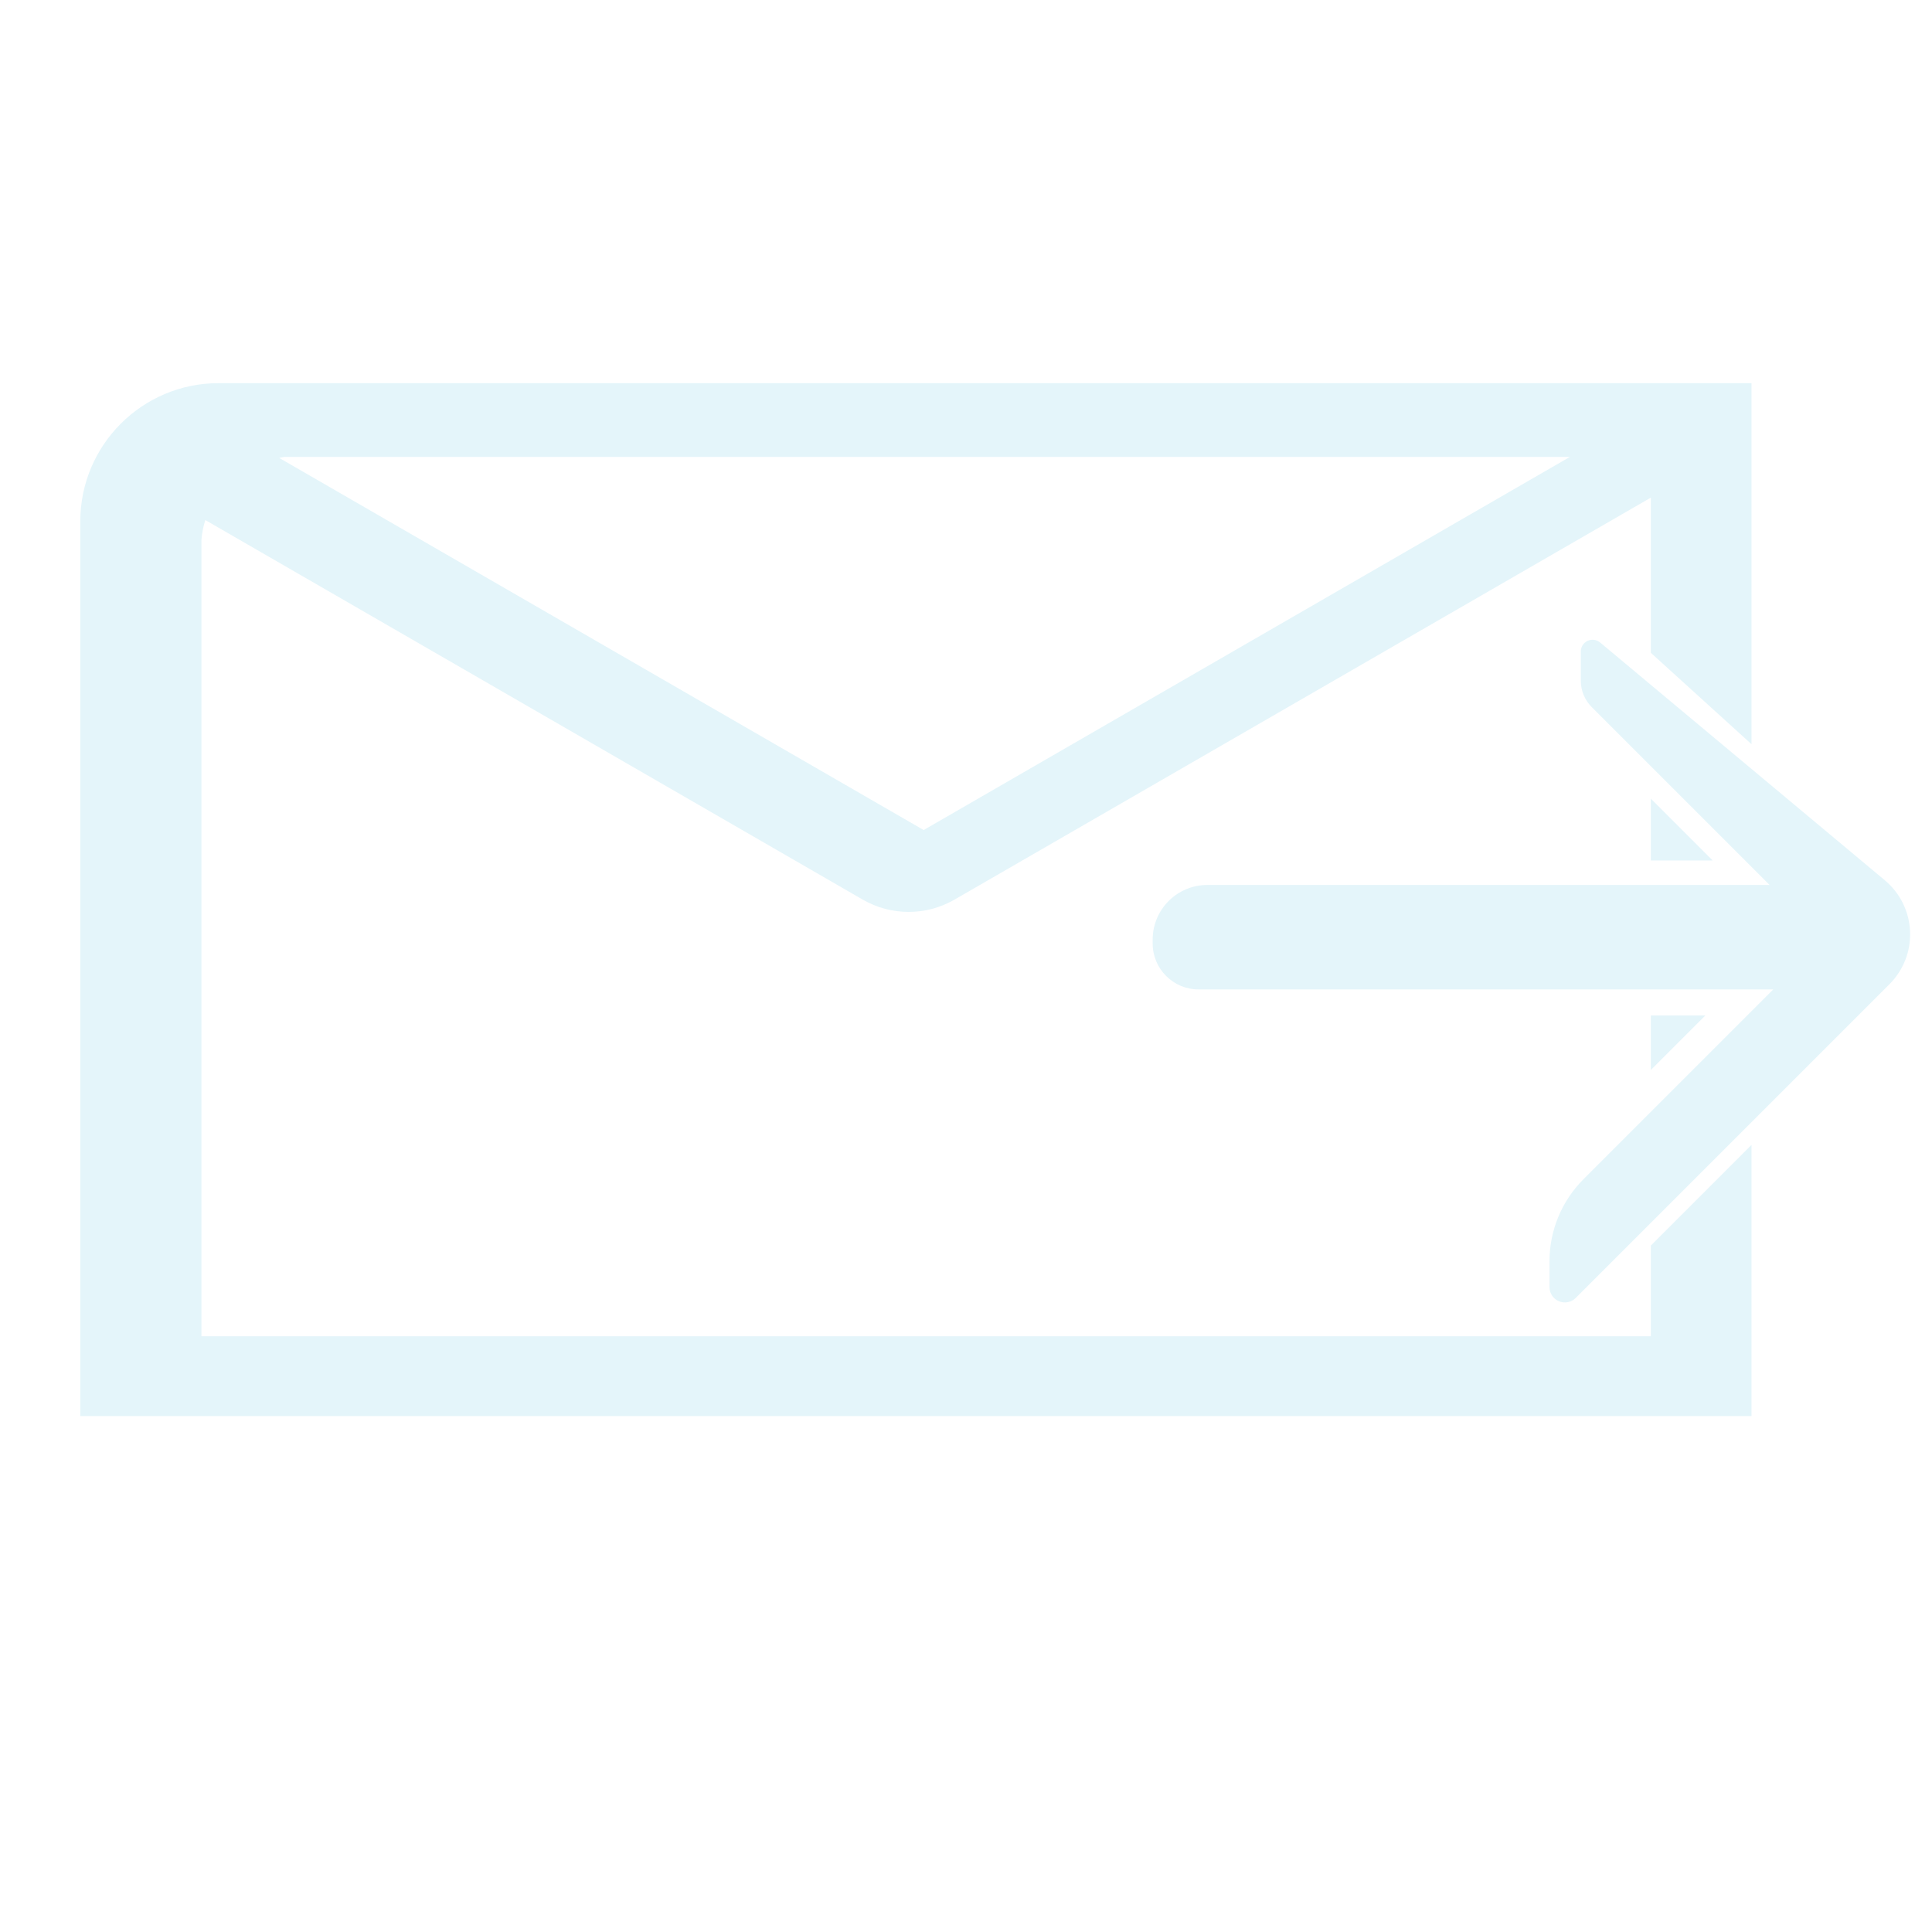
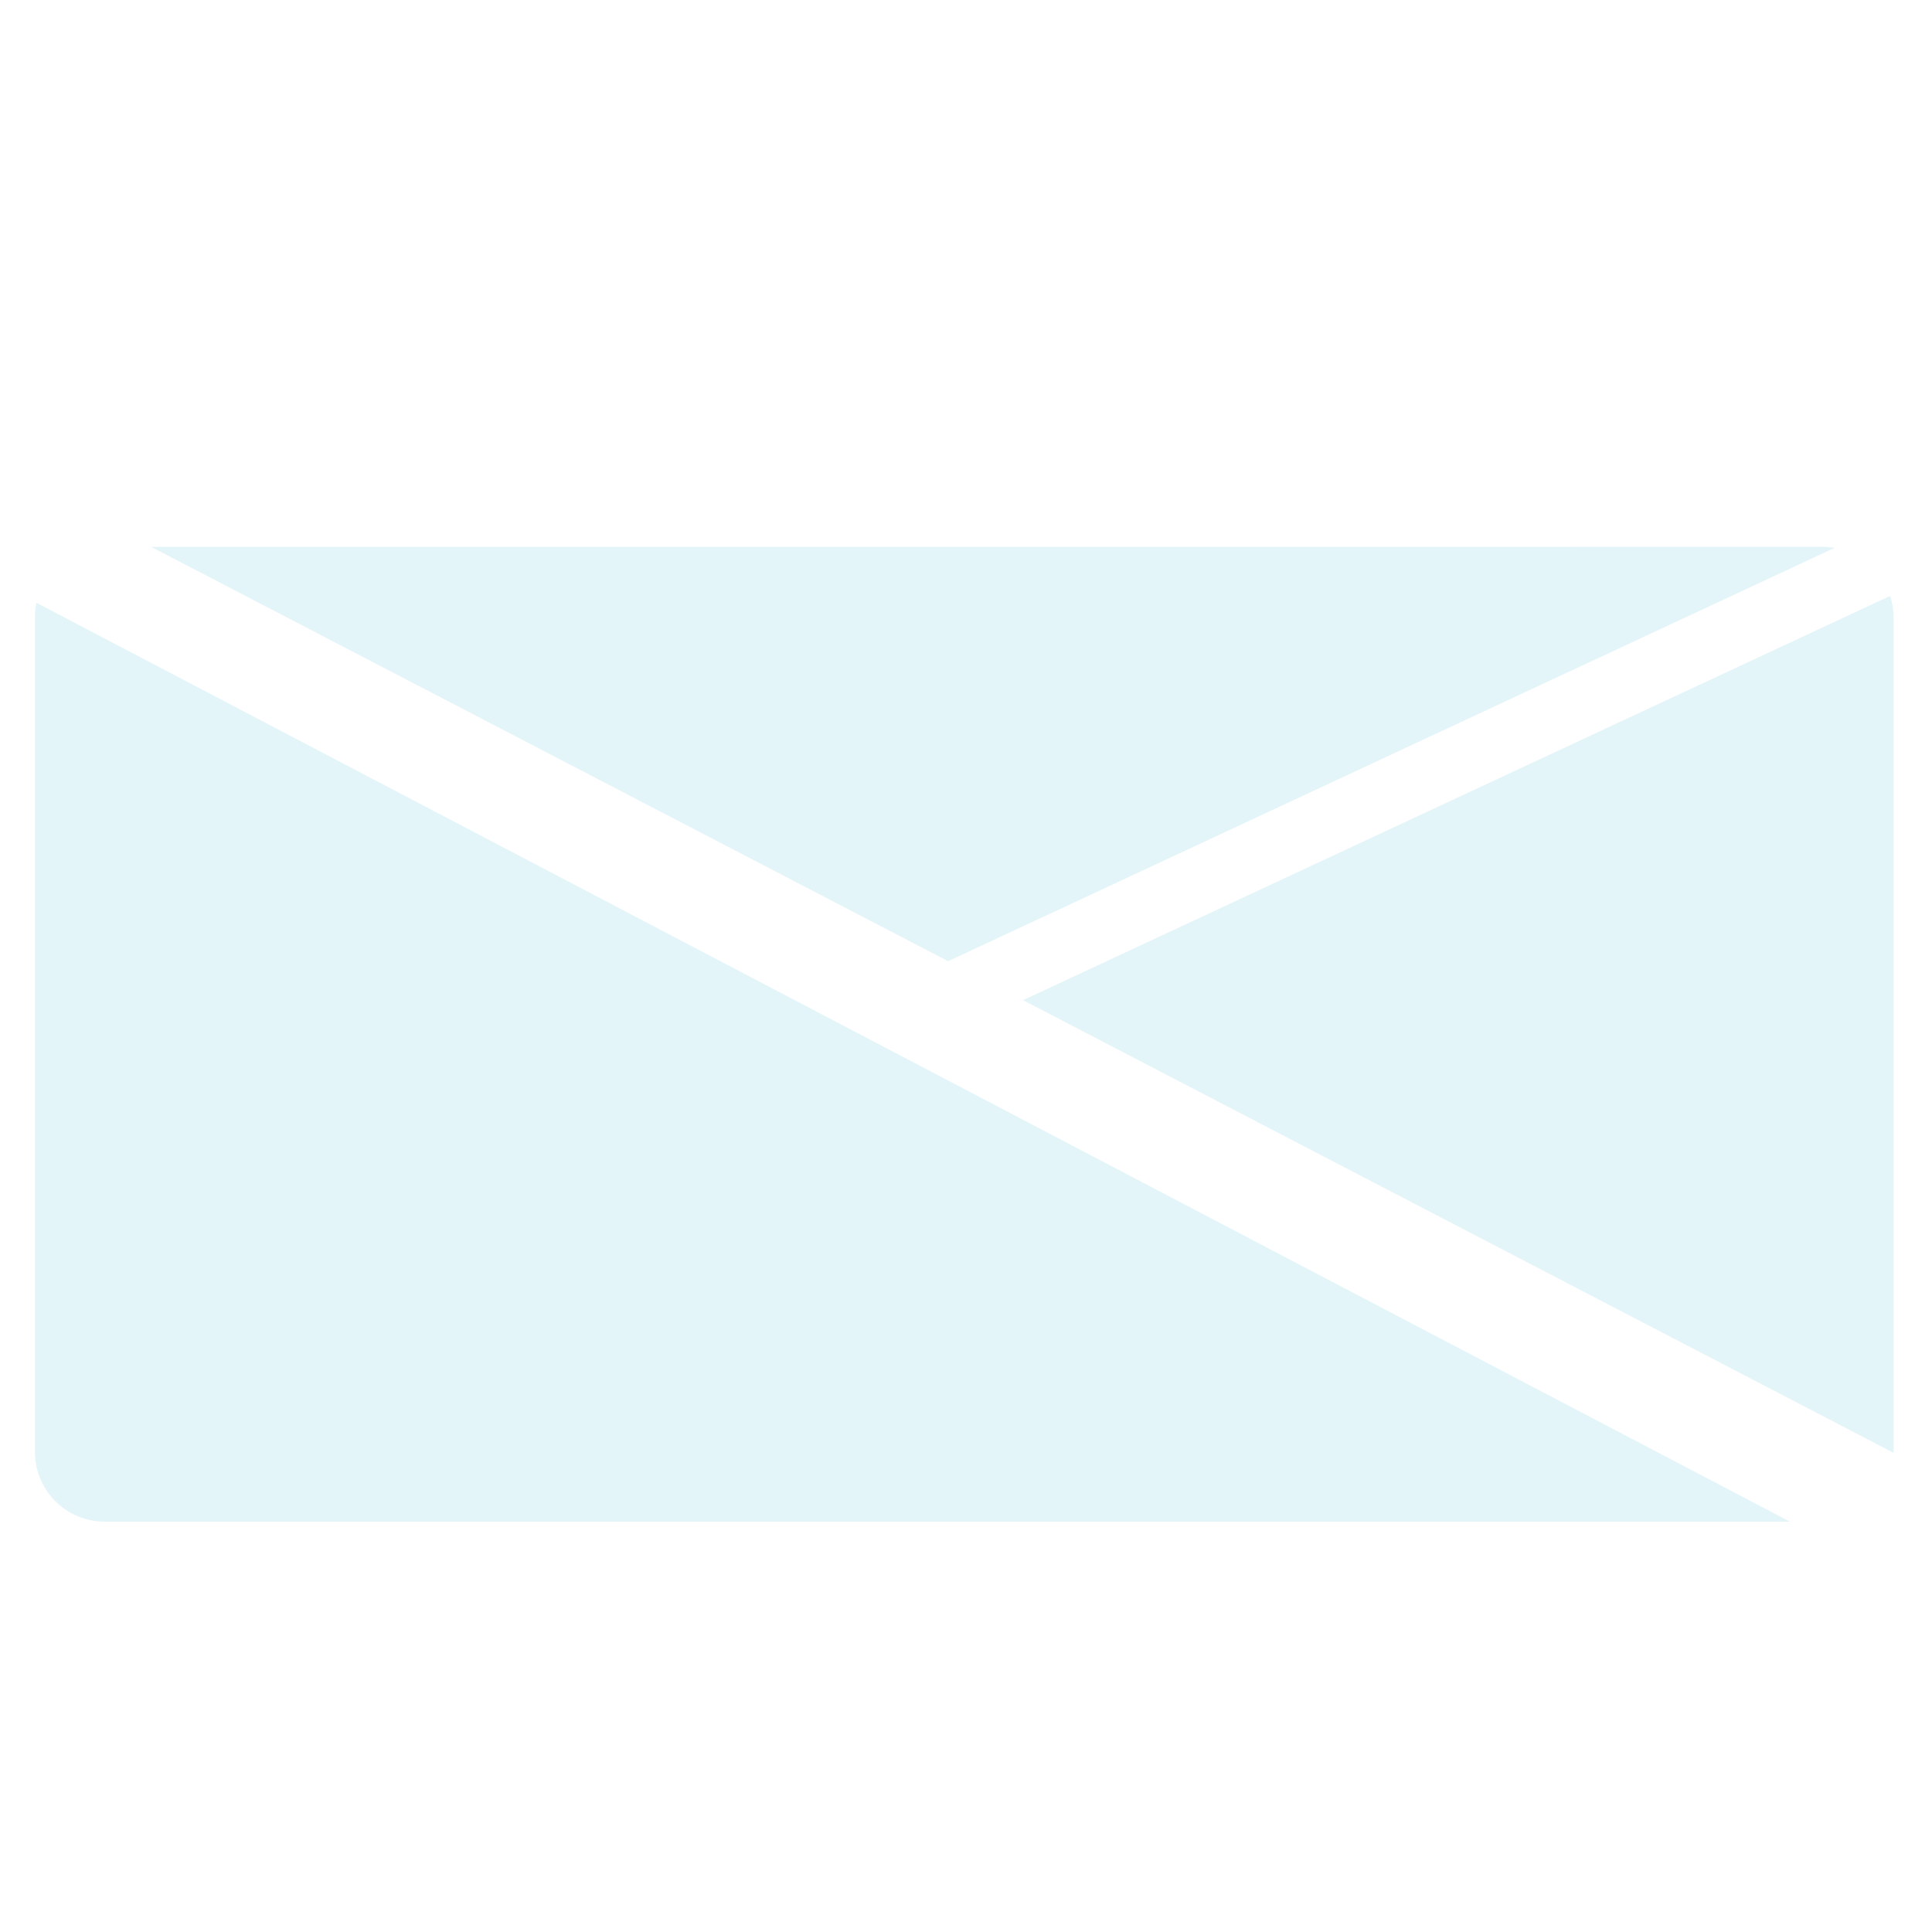
<svg xmlns="http://www.w3.org/2000/svg" width="180" height="180" viewBox="0 0 47.625 47.625" version="1.1" id="svg1">
  <defs id="defs1">
    </defs>
  <g id="layer1">
-     <path id="rect1" style="fill:#e4f5fa;stroke-width:0.265;fill-opacity:1" d="M 5.389 9.445 A 3.41 3.41 0 0 0 1.979 12.856 L 1.979 34.907 L 43.176 34.907 L 43.176 28.222 L 40.694 30.704 L 40.694 32.94 L 38.458 32.94 L 38.451 32.947 L 38.451 32.94 L 4.966 32.94 L 4.966 13.306 A 2.042 2.042 0 0 1 5.062 12.82 L 21.267 22.176 A 2.263 2.263 0 0 0 23.53 22.176 L 40.694 12.267 L 40.694 16.092 L 43.176 18.345 L 43.176 9.445 L 5.389 9.445 z M 7.007 11.263 L 38.699 11.263 L 22.769 20.461 L 6.882 11.288 A 2.042 2.042 0 0 1 7.007 11.263 z M 39.294 15.773 A 0.289 0.289 0 0 0 38.968 16.059 L 38.968 16.781 A 0.917 0.917 0 0 0 39.236 17.429 L 43.622 21.815 L 29.762 21.815 A 1.348 1.348 0 0 0 28.414 23.163 L 28.414 23.258 A 1.132 1.132 0 0 0 29.547 24.39 L 43.712 24.39 L 39.032 29.07 A 2.856 2.856 0 0 0 38.196 31.09 L 38.196 31.727 A 0.379 0.379 0 0 0 38.843 31.995 L 46.577 24.261 A 1.737 1.737 0 0 0 46.462 21.699 L 39.443 15.837 A 0.289 0.289 0 0 0 39.294 15.773 z M 40.694 19.687 L 40.694 21.211 L 42.217 21.211 L 40.694 19.687 z M 40.694 25.032 L 40.694 26.376 L 42.038 25.032 L 40.694 25.032 z " />
+     <path id="rect1" style="fill:#e4f5fa;stroke-width:0.242" d="M 3.724,13.48 23.371,23.695 45.223,13.506 c -0.088,-0.014 -0.176,-0.027 -0.267,-0.027 z m 42.869,1.209 -21.376,9.966 21.459,11.158 c 1.31e-4,-0.009 0.003,-0.017 0.003,-0.026 V 15.203 c 0,-0.18 -0.035,-0.351 -0.086,-0.514 z M 0.896,14.857 c -0.023,0.112 -0.035,0.227 -0.035,0.346 v 20.584 c 0,0.955 0.769,1.723 1.723,1.723 H 44.125 Z" />
  </g>
</svg>
